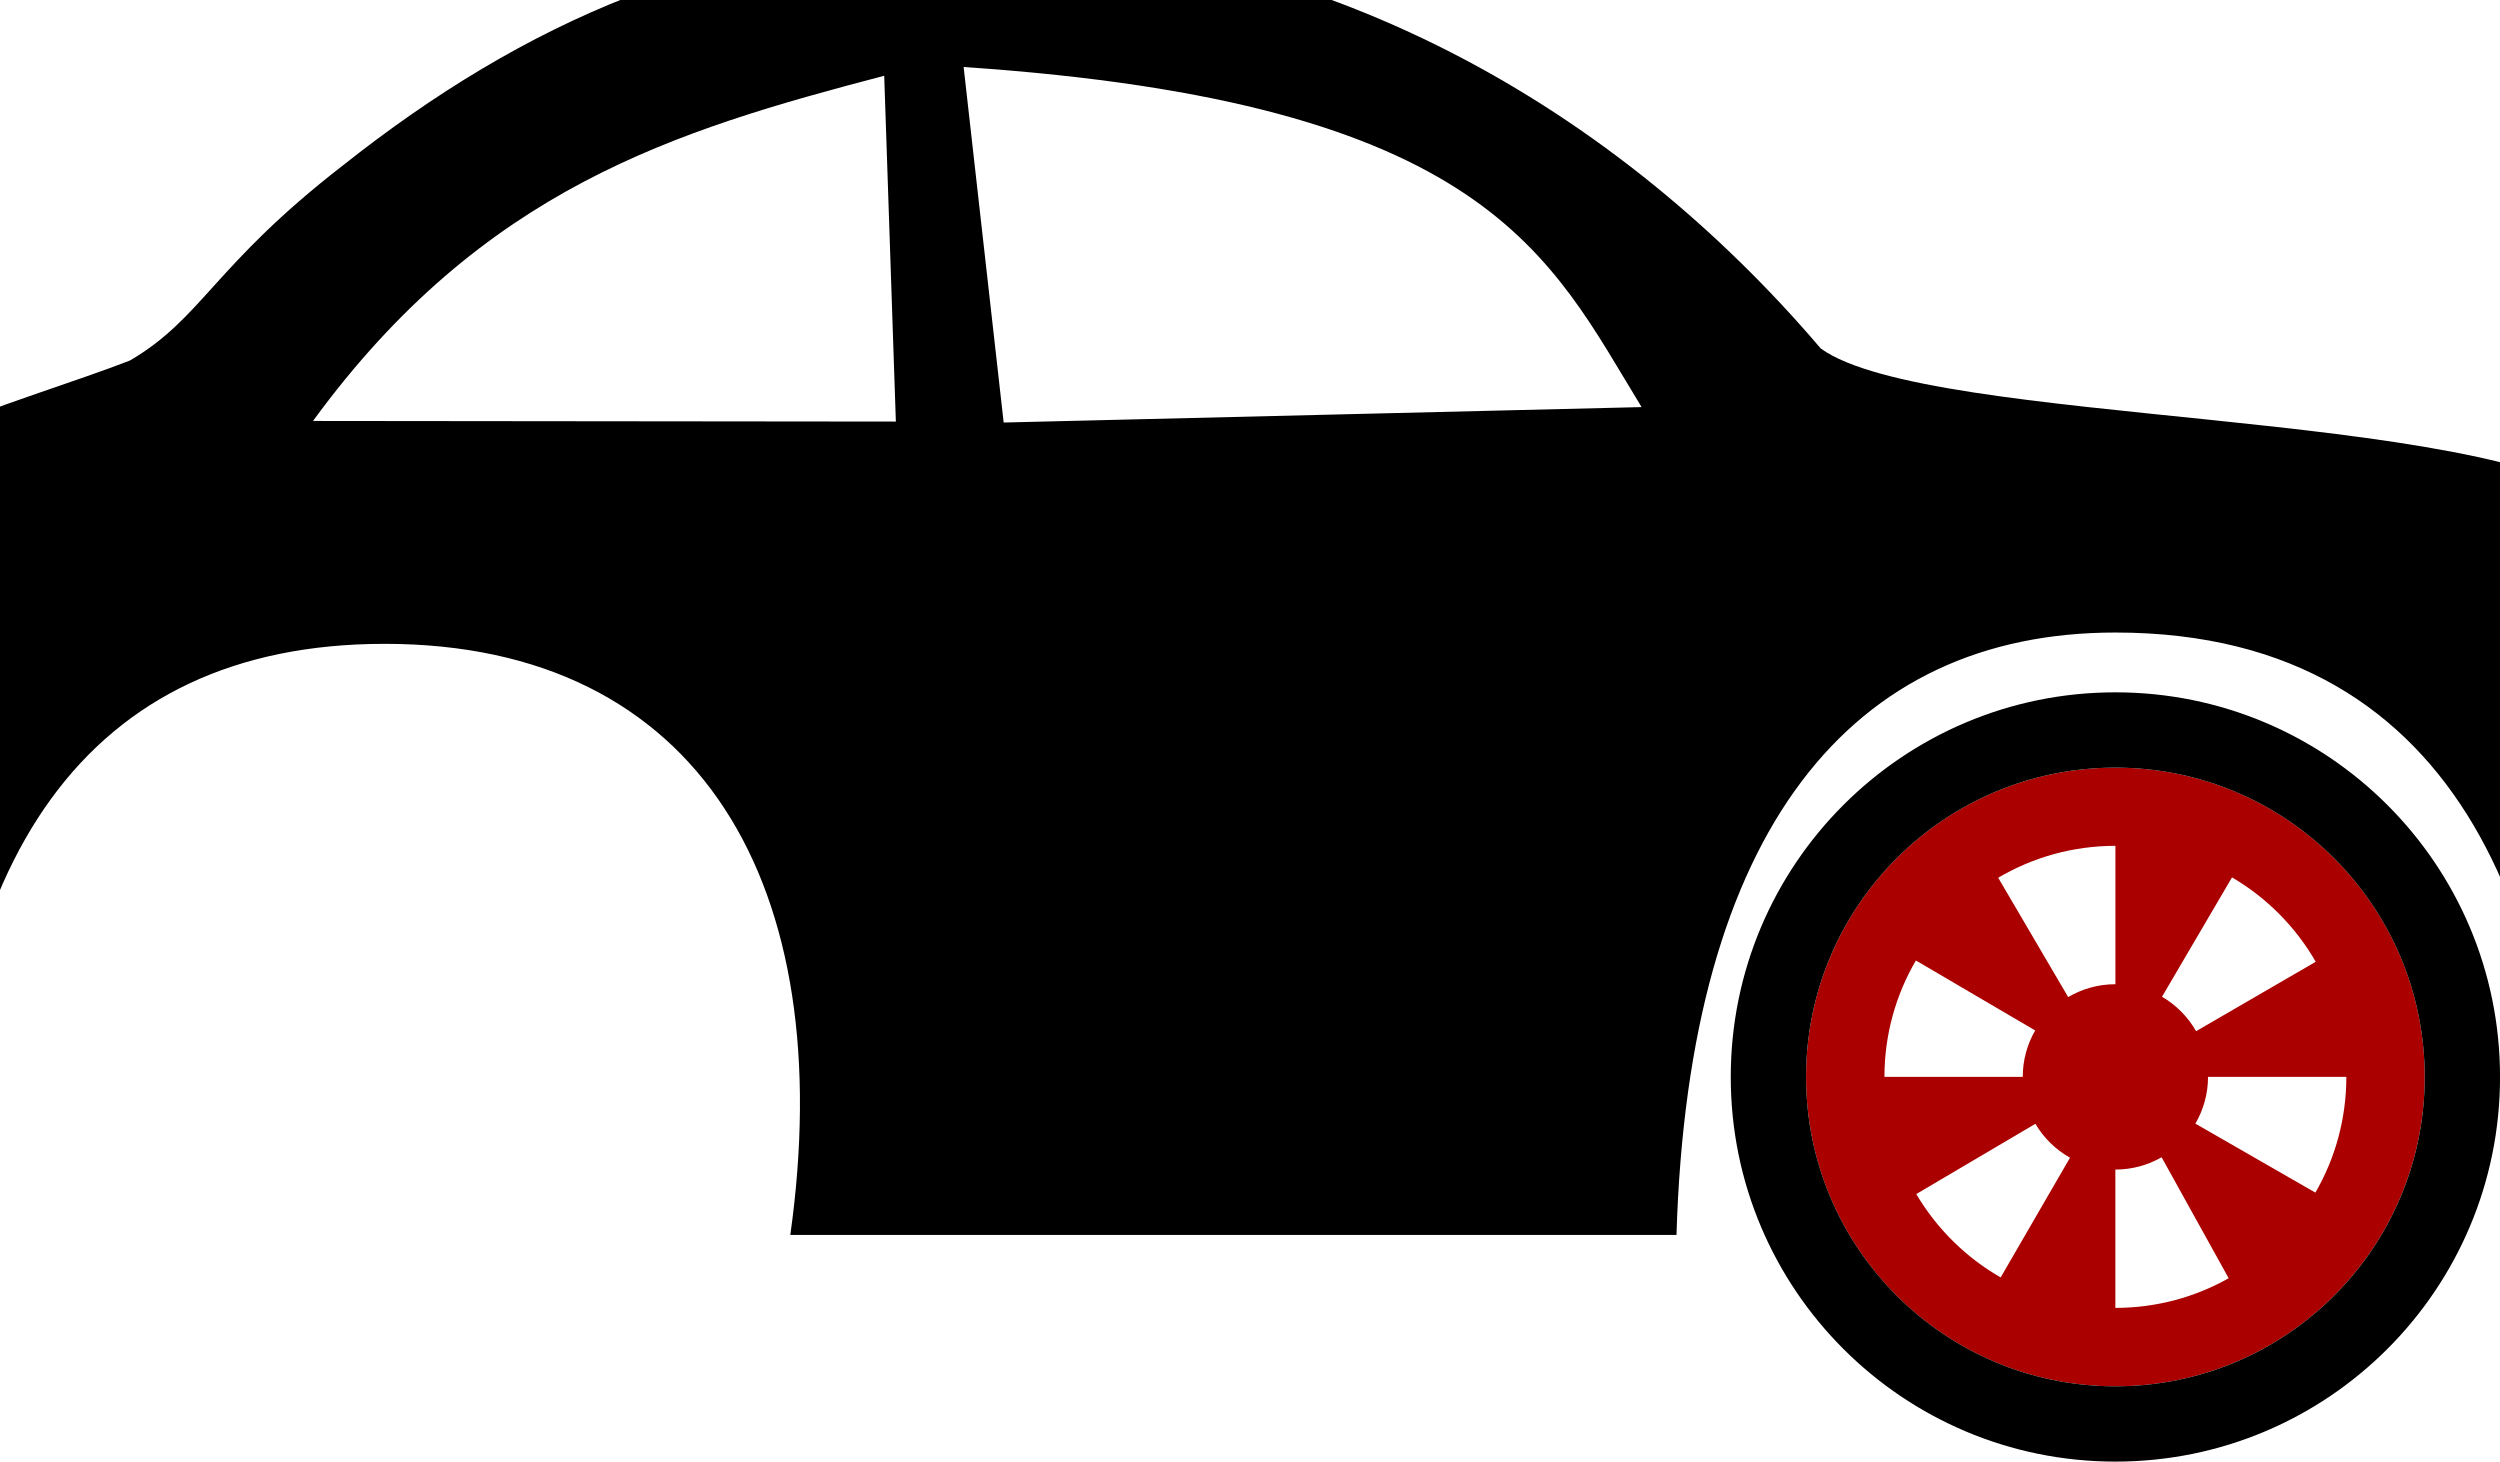
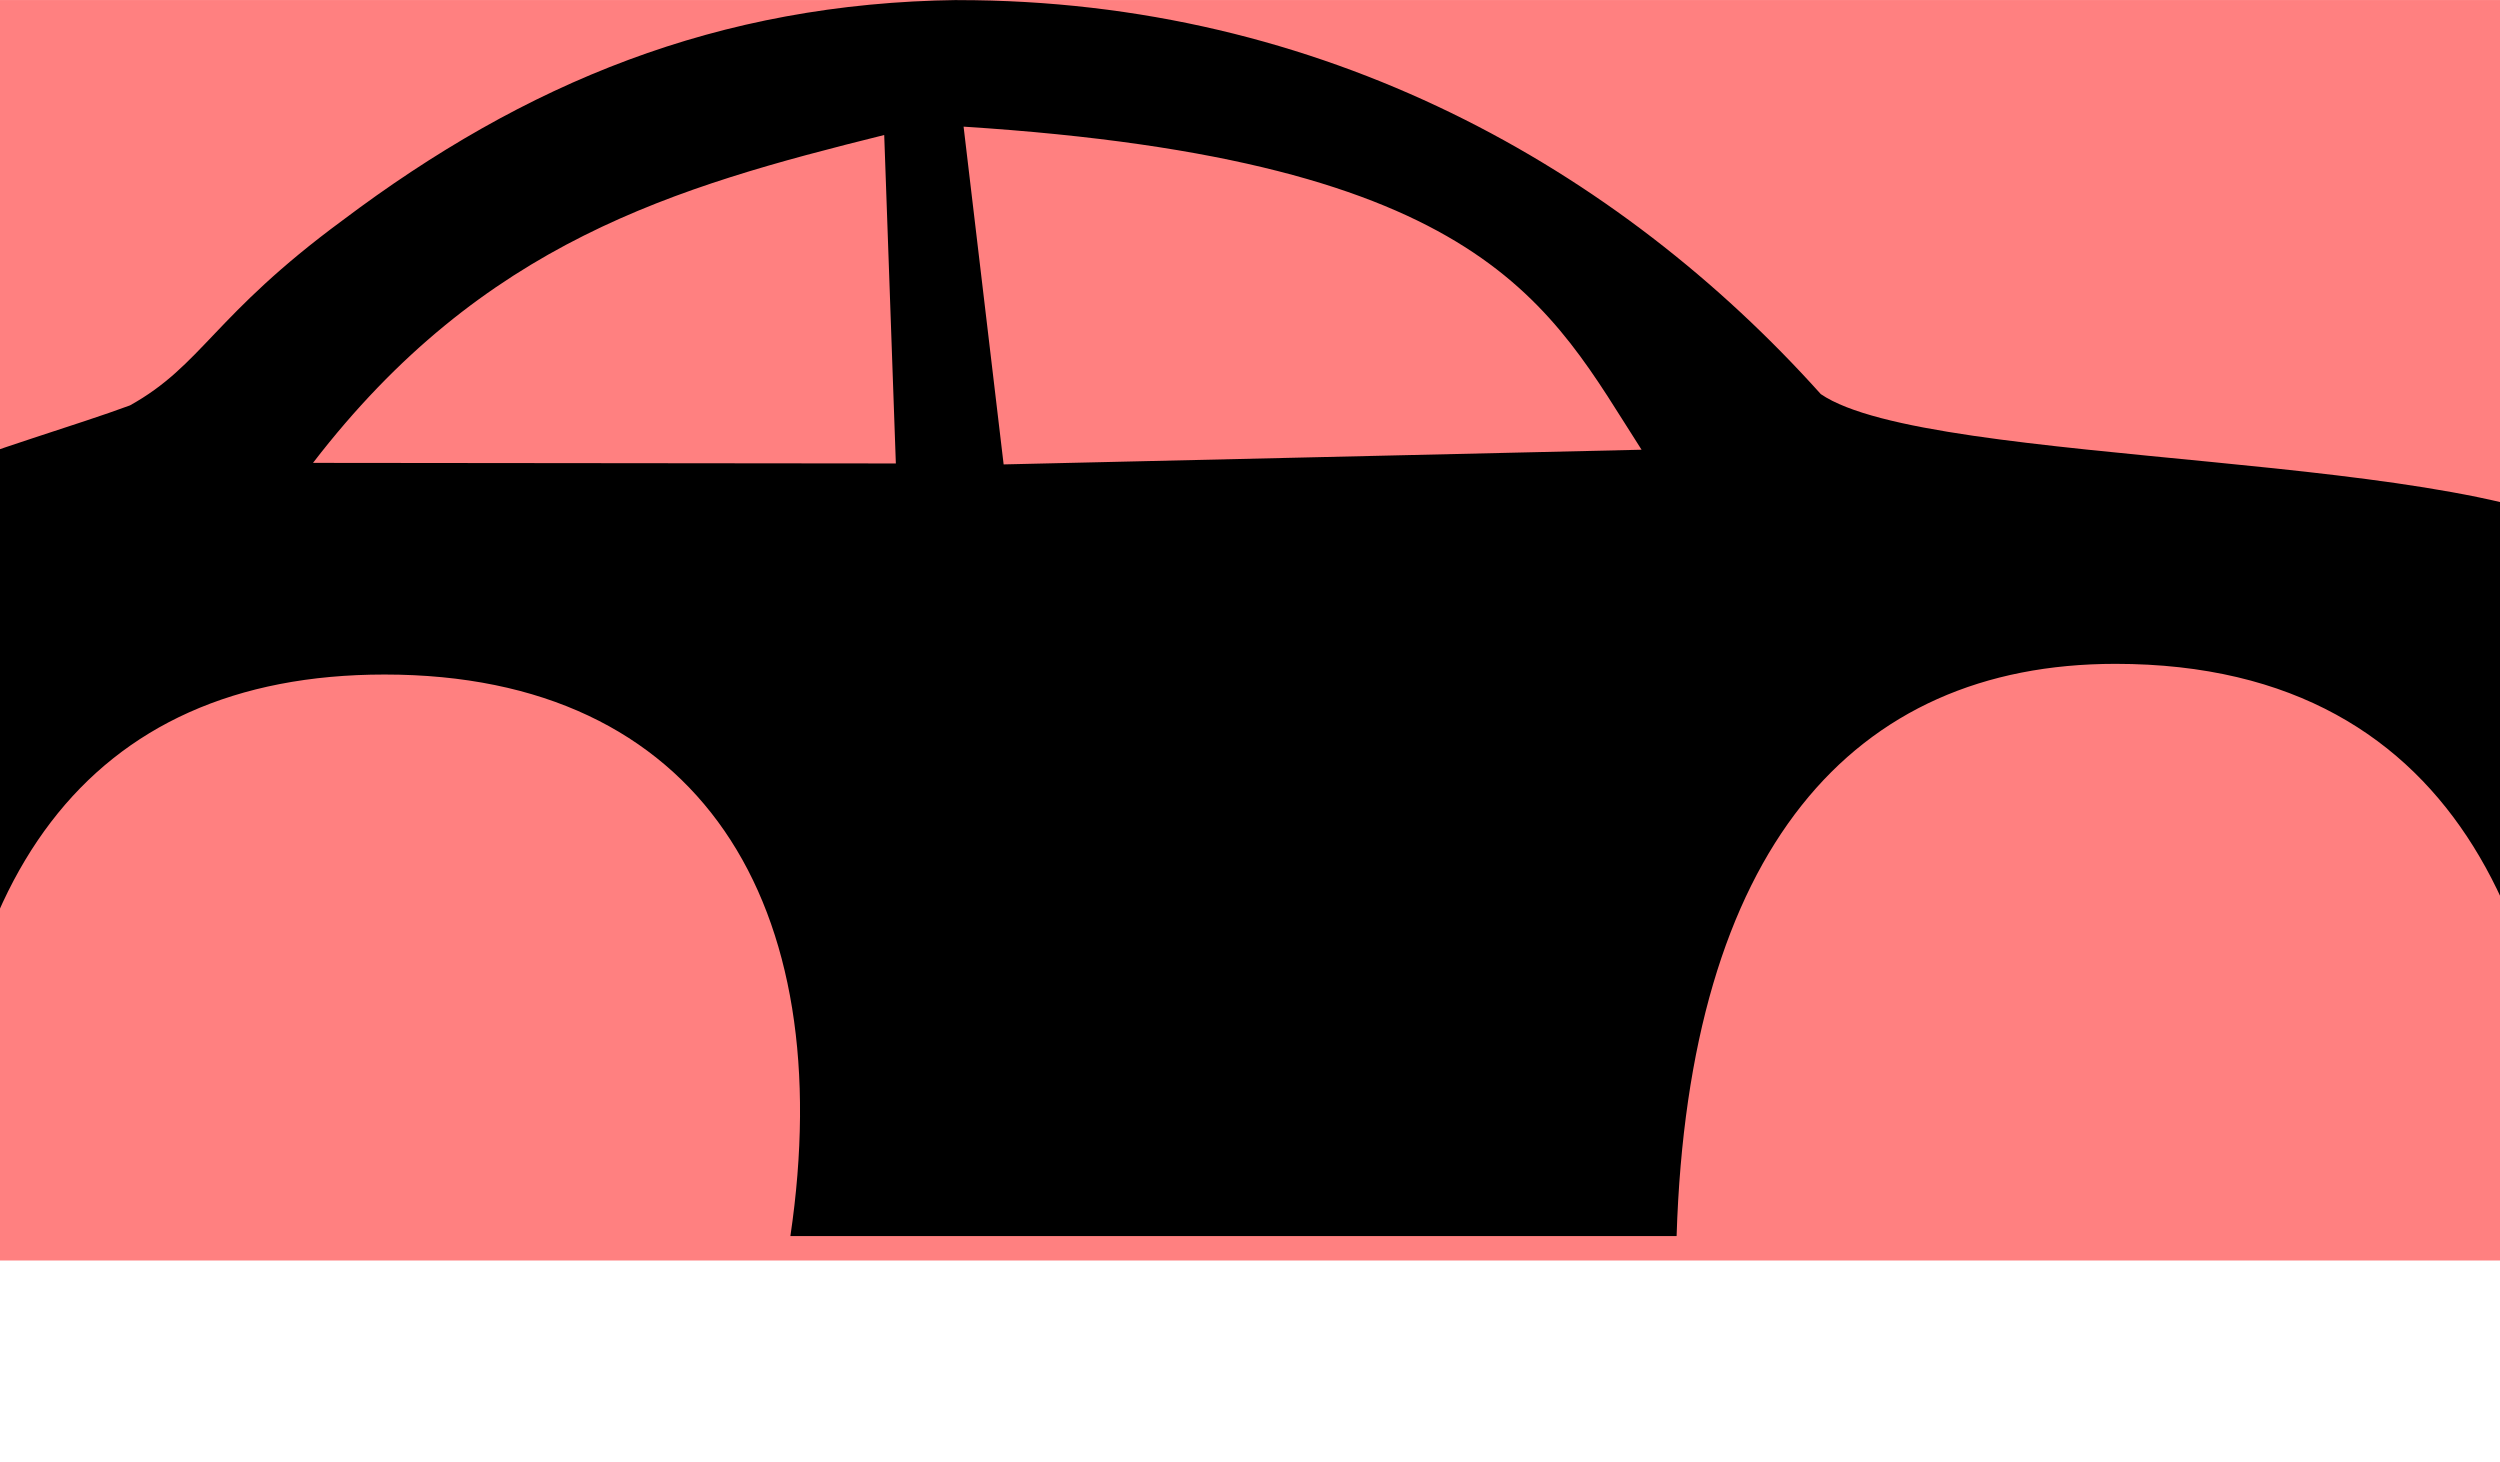
<svg xmlns="http://www.w3.org/2000/svg" width="130" height="76" viewBox="0 0 34.396 20.108" version="1.1" id="svg8">
  <defs id="defs2" />
  <g id="layer1" transform="translate(129.6074,-10.46373)" style="display:inline">
-     <path id="path927" style="fill:#000000;fill-opacity:1;stroke:none;stroke-width:1px;stroke-linecap:butt;stroke-linejoin:miter;stroke-opacity:1" d="M 49.786,-3.446 C 37.329,-3.283 27.286,1.102 17.805,8.621 11.095,13.823 10.519,16.544 6.76,18.744 1.18,20.925 -10.378,23.867 -11.748,28.596 -14.389,37.707 -13.473,45.831 -13.473,56 c 0,3.066 3.808,8.217 10.377,8.217 C -3.002,44.753 4.432,33.479 20,33.479 c 16.433,0 23.651,12.574 21.096,30.738 H 87.178 C 87.802,43.105 96.286,32.891 110,32.891 c 18.542,0 23.33,16.251 23.33,31.326 0.187,2.721 8.602,0.61 11.938,-6.555 3.794,-8.15 -3.214,-25.994 -9.508,-31.238 C 129.466,21.179 100.343,22.204 94.682,18.123 84.195,5.814 68.821,-3.459 49.786,-3.446 Z m 0.323,6.93 C 77.4,5.318 80.564,13.317 85.363,21.168 L 52.191,21.971 Z M 46.585,21.921 16.276,21.889 C 25.114,9.794 35.088,6.795 45.979,3.939 Z" transform="matrix(0.2645833,0,0,0.2645833,-129.6074,10.46373)" />
+     <rect style="fill:#ff8080;fill-opacity:1;fill-rule:evenodd;stroke:none;stroke-width:1.078;stroke-miterlimit:4;stroke-dasharray:none;stroke-opacity:1" id="rect1750" width="42.38" height="17.342" x="-133.253" y="10.464" />
+     <path id="path927" style="fill:#000000;fill-opacity:1;stroke:none;stroke-width:0.258px;stroke-linecap:butt;stroke-linejoin:miter;stroke-opacity:1" d="m -116.435,10.464 c -3.296,0.041 -5.953,1.143 -8.462,3.033 -1.775,1.307 -1.928,1.991 -2.922,2.544 -1.476,0.548 -4.534,1.288 -4.897,2.476 -0.699,2.29 -0.456,4.332 -0.456,6.888 0,0.771 1.007,2.065 2.746,2.065 0.025,-4.892 1.992,-7.726 6.111,-7.726 4.348,0 6.258,3.16 5.582,7.726 h 12.193 c 0.165,-5.306 2.41,-7.873 6.038,-7.873 4.906,0 6.173,4.084 6.173,7.873 0.049,0.684 2.276,0.153 3.158,-1.647 1.004,-2.048 -0.85,-6.533 -2.516,-7.851 -1.665,-1.318 -9.371,-1.061 -10.869,-2.086 -2.775,-3.094 -6.842,-5.424 -11.879,-5.421 z m 0.085,1.742 c 7.221,0.461 8.058,2.471 9.328,4.445 l -8.777,0.202 z m -0.932,4.634 -8.019,-0.008 c 2.338,-3.04 4.977,-3.794 7.859,-4.511 z" />
  </g>
-   <g id="layer2" transform="translate(142.8789,82.26215)" style="display:inline">
+   <g id="layer2" transform="translate(142.8789,82.26215)" style="display:none">
    <path id="path1030" style="fill:#000000;fill-opacity:1;fill-rule:evenodd;stroke:none;stroke-width:1.195;stroke-miterlimit:4;stroke-dasharray:none;stroke-opacity:1" d="m -113.51,-61.327 c -2.923,0 -5.292,2.369 -5.292,5.292 0,2.923 2.369,5.292 5.292,5.292 2.923,10e-7 5.292,-2.369 5.292,-5.292 0,-2.923 -2.369,-5.292 -5.292,-5.292 z m 0.572,4.301 -0.572,-2.765 c 1.429,-0.05 2.872,0.92 3.267,1.864 z m 3.044,-0.162 c 0.05,0.244 0.367,0.926 0.242,1.152 5e-4,0.946 -0.55,1.828 -1.039,2.44 l -1.782,-2.219 z m -4.451,0.225 -2.77,-0.288 c 0.227,-1.123 1.481,-2.283 2.743,-2.405 z m 3.058,4.05 c -0.552,0.32 -1.641,0.837 -2.223,0.619 -0.411,1.3e-5 -1.039,-0.199 -1.409,-0.321 l 1.531,-2.252 z m -4.397,-0.111 c -0.944,-0.55 -1.832,-2.148 -1.617,-3.409 l 2.561,0.945 z" />
    <g id="g1019" transform="translate(23.8125)">
      <path id="path1015" style="fill:#aa0000;fill-rule:evenodd;stroke-width:0.226" d="m -137.587,-71.701 c -2.35,5.2e-5 -4.256,1.905 -4.256,4.256 5e-5,2.35 1.905,4.256 4.256,4.256 2.35,-5.2e-5 4.255,-1.905 4.256,-4.256 -5e-5,-2.35 -1.905,-4.256 -4.256,-4.256 z m 5.3e-4,1.077 v 1.903 c -0.237,-6.7e-5 -0.459,0.064 -0.65,0.177 l -0.963,-1.642 c 0.473,-0.279 1.024,-0.439 1.613,-0.439 z m 1.604,0.433 c 0.478,0.28 0.875,0.681 1.152,1.161 l -1.646,0.955 c -0.112,-0.196 -0.274,-0.36 -0.469,-0.474 z m -4.35,1.143 1.642,0.963 c -0.109,0.188 -0.171,0.406 -0.171,0.639 h -1.903 c 5e-5,-0.584 0.158,-1.132 0.433,-1.602 z m 4.02,1.602 h 1.903 c -3e-5,0.58 -0.155,1.124 -0.426,1.592 l -1.651,-0.949 c 0.11,-0.189 0.174,-0.408 0.174,-0.643 z m -2.375,0.645 c 0.114,0.195 0.279,0.356 0.476,0.467 l -0.954,1.647 c -0.479,-0.275 -0.88,-0.671 -1.161,-1.147 z m 1.736,0.46 0.923,1.665 c -0.461,0.26 -0.992,0.408 -1.559,0.408 v -1.903 c 0.232,6.4e-5 0.449,-0.062 0.636,-0.169 z" />
      <path id="path1017" style="fill:#000000;fill-opacity:1;fill-rule:evenodd;stroke-width:0.195" d="m -137.587,-72.737 c -2.923,0 -5.292,2.369 -5.292,5.292 0,2.923 2.369,5.292 5.292,5.292 2.923,0 5.292,-2.369 5.292,-5.292 0,-2.923 -2.369,-5.292 -5.292,-5.292 z m 0,1.036 c 2.35,5.1e-5 4.255,1.905 4.256,4.256 -5e-5,2.35 -1.905,4.256 -4.256,4.256 -2.35,-5.2e-5 -4.255,-1.905 -4.256,-4.256 6e-5,-2.35 1.905,-4.256 4.256,-4.256 z" />
    </g>
-     <path style="fill:#000000;stroke-width:0.021" d="m -152.476,-53.026 c -0.221,-0.028 -0.392,-0.059 -0.54,-0.097 -0.074,-0.019 -0.08,-0.024 -0.047,-0.048 0.069,-0.051 -0.007,-0.076 -0.208,-0.07 -0.172,0.005 -0.202,-5.6e-4 -0.396,-0.075 -0.116,-0.044 -0.327,-0.136 -0.471,-0.205 -0.232,-0.11 -0.257,-0.127 -0.223,-0.151 0.059,-0.043 -0.002,-0.085 -0.168,-0.116 -0.121,-0.022 -0.173,-0.047 -0.333,-0.16 -0.189,-0.132 -0.565,-0.437 -0.619,-0.502 -0.024,-0.029 -0.023,-0.034 0.006,-0.034 0.035,0 0.045,-0.037 0.018,-0.074 -0.008,-0.012 -0.075,-0.049 -0.148,-0.083 -0.114,-0.053 -0.158,-0.092 -0.305,-0.27 -0.18,-0.217 -0.455,-0.609 -0.455,-0.647 0,-0.012 0.014,-0.017 0.032,-0.011 0.022,0.009 0.031,-0.001 0.03,-0.035 -8.1e-4,-0.03 -0.045,-0.083 -0.125,-0.151 -0.111,-0.093 -0.135,-0.128 -0.227,-0.336 -0.187,-0.42 -0.32,-0.815 -0.253,-0.751 0.094,0.09 0.077,-0.035 -0.025,-0.19 -0.073,-0.11 -0.092,-0.163 -0.124,-0.34 -0.041,-0.23 -0.083,-0.615 -0.083,-0.762 0,-0.081 0.004,-0.09 0.032,-0.067 0.07,0.058 0.075,-0.028 0.012,-0.215 -0.045,-0.133 -0.046,-0.154 -0.024,-0.378 0.025,-0.258 0.047,-0.401 0.1,-0.654 0.03,-0.146 0.038,-0.161 0.062,-0.128 0.015,0.021 0.035,0.031 0.044,0.022 0.009,-0.009 0.021,-0.117 0.028,-0.24 0.013,-0.25 0.061,-0.393 0.284,-0.859 0.105,-0.218 0.155,-0.285 0.155,-0.204 0,0.025 0.009,0.027 0.038,0.012 0.027,-0.015 0.046,-0.066 0.065,-0.174 0.023,-0.13 0.045,-0.179 0.144,-0.321 0.193,-0.278 0.514,-0.662 0.553,-0.662 0.01,0 0.018,0.013 0.018,0.03 0,0.018 0.015,0.026 0.039,0.019 0.022,-0.006 0.069,-0.072 0.11,-0.157 0.061,-0.126 0.098,-0.169 0.261,-0.304 0.104,-0.087 0.293,-0.228 0.42,-0.314 0.204,-0.139 0.232,-0.152 0.238,-0.114 0.011,0.07 0.056,0.05 0.177,-0.081 0.145,-0.156 0.39,-0.281 0.875,-0.446 0.199,-0.068 0.236,-0.073 0.22,-0.031 -0.026,0.068 0.062,0.051 0.197,-0.038 0.129,-0.085 0.163,-0.096 0.403,-0.137 0.144,-0.024 0.381,-0.05 0.525,-0.057 0.241,-0.012 0.26,-0.011 0.234,0.021 -0.05,0.06 0.06,0.067 0.219,0.014 0.123,-0.041 0.165,-0.045 0.342,-0.032 0.207,0.015 0.617,0.079 0.768,0.119 0.077,0.021 0.081,0.025 0.046,0.05 -0.036,0.027 -0.036,0.029 0.005,0.051 0.024,0.013 0.121,0.021 0.217,0.018 0.158,-0.005 0.194,0.002 0.384,0.075 0.116,0.044 0.327,0.136 0.471,0.205 0.232,0.11 0.257,0.127 0.223,0.151 -0.059,0.043 0.002,0.085 0.167,0.116 0.117,0.022 0.175,0.049 0.324,0.151 0.183,0.125 0.543,0.417 0.618,0.501 0.037,0.041 0.037,0.045 0.004,0.045 -0.081,0 -0.017,0.077 0.127,0.152 0.128,0.067 0.174,0.108 0.319,0.286 0.181,0.222 0.445,0.599 0.445,0.636 0,0.012 -0.014,0.017 -0.032,0.011 -0.021,-0.008 -0.032,8.13e-4 -0.032,0.028 0,0.022 0.057,0.092 0.128,0.155 0.112,0.101 0.14,0.144 0.234,0.354 0.105,0.236 0.229,0.561 0.256,0.676 0.013,0.053 0.01,0.058 -0.029,0.046 -0.071,-0.022 -0.053,0.061 0.043,0.202 0.073,0.108 0.092,0.158 0.124,0.34 0.042,0.234 0.084,0.618 0.084,0.768 0,0.074 -0.006,0.089 -0.025,0.07 -0.075,-0.075 -0.086,0.011 -0.025,0.189 0.058,0.169 0.057,0.247 -0.005,0.689 -0.056,0.399 -0.105,0.565 -0.141,0.478 -0.026,-0.065 -0.055,0.05 -0.056,0.222 -2.8e-4,0.167 -0.009,0.208 -0.087,0.41 -0.048,0.123 -0.138,0.331 -0.201,0.46 -0.106,0.22 -0.153,0.282 -0.153,0.204 0,-0.025 -0.009,-0.027 -0.038,-0.012 -0.027,0.014 -0.046,0.066 -0.065,0.171 -0.035,0.197 -0.174,0.408 -0.554,0.844 -0.124,0.142 -0.161,0.168 -0.161,0.112 0,-0.018 -0.015,-0.026 -0.039,-0.019 -0.022,0.006 -0.068,0.071 -0.109,0.155 -0.061,0.126 -0.097,0.167 -0.268,0.308 -0.109,0.09 -0.299,0.232 -0.421,0.317 -0.198,0.136 -0.224,0.149 -0.23,0.11 -0.004,-0.024 -0.02,-0.043 -0.036,-0.043 -0.028,0 -0.202,0.171 -0.217,0.212 -0.015,0.043 -0.464,0.244 -0.8,0.358 -0.202,0.069 -0.236,0.073 -0.219,0.029 0.026,-0.067 -0.056,-0.052 -0.195,0.037 -0.097,0.062 -0.186,0.101 -0.274,0.118 -0.212,0.042 -0.613,0.087 -0.769,0.087 -0.125,0 -0.142,-0.004 -0.12,-0.031 0.046,-0.055 -0.068,-0.062 -0.213,-0.013 -0.148,0.05 -0.263,0.052 -0.58,0.012 z m 1.235,-1.302 c 1.507,-0.21 2.779,-1.271 3.261,-2.719 0.6,-1.805 -0.148,-3.784 -1.797,-4.754 -1.24,-0.73 -2.843,-0.725 -4.083,0.012 -0.705,0.419 -1.239,1.005 -1.595,1.749 -0.728,1.524 -0.409,3.369 0.789,4.568 0.612,0.612 1.421,1.019 2.27,1.142 0.277,0.04 0.868,0.041 1.155,8.13e-4 z m -1.051,-0.157 c -1.381,-0.191 -2.536,-1.066 -3.072,-2.33 -0.493,-1.163 -0.385,-2.49 0.289,-3.561 0.532,-0.845 1.381,-1.453 2.373,-1.699 0.516,-0.128 1.269,-0.128 1.785,0 1.314,0.326 2.35,1.275 2.771,2.538 0.418,1.253 0.166,2.625 -0.672,3.657 -0.563,0.693 -1.367,1.173 -2.268,1.354 -0.18,0.036 -0.321,0.048 -0.65,0.053 -0.231,0.004 -0.481,-0.002 -0.557,-0.012 z m 1.145,-0.315 c 0.127,-0.025 0.321,-0.074 0.431,-0.109 0.195,-0.062 0.651,-0.264 0.651,-0.288 -2.6e-4,-0.03 -1.249,-1.658 -1.319,-1.718 -0.147,-0.128 -0.377,-0.167 -0.583,-0.097 -0.071,0.024 -0.14,0.072 -0.219,0.152 -0.064,0.064 -0.367,0.482 -0.675,0.929 l -0.559,0.812 0.16,0.073 c 0.296,0.135 0.688,0.243 1.046,0.288 0.245,0.031 0.808,0.009 1.067,-0.042 z m -2.478,-1.774 c 0.644,-0.924 0.68,-0.989 0.653,-1.185 -0.031,-0.23 -0.188,-0.425 -0.41,-0.508 -0.065,-0.024 -0.533,-0.169 -1.041,-0.321 l -0.924,-0.277 -0.014,0.074 c -0.032,0.176 -0.041,0.531 -0.019,0.765 0.079,0.848 0.417,1.594 0.986,2.181 0.076,0.078 0.145,0.139 0.153,0.137 0.009,-0.003 0.286,-0.393 0.616,-0.866 z m 4.789,0.252 c 0.352,-0.528 0.538,-1.066 0.599,-1.729 0.022,-0.245 0.006,-0.657 -0.034,-0.857 l -0.013,-0.066 -0.998,0.333 c -0.549,0.183 -1.023,0.349 -1.053,0.368 -0.293,0.185 -0.372,0.544 -0.186,0.843 0.037,0.06 0.328,0.461 0.646,0.889 l 0.577,0.779 0.154,-0.165 c 0.085,-0.091 0.224,-0.269 0.309,-0.396 z m -3.442,-1.026 c 0.121,-0.104 0.041,-0.307 -0.121,-0.307 -0.089,0 -0.166,0.082 -0.166,0.179 0,0.156 0.167,0.231 0.287,0.129 z m 1.182,-0.002 c 0.097,-0.05 0.117,-0.176 0.042,-0.271 -0.034,-0.043 -0.062,-0.055 -0.126,-0.055 -0.193,0 -0.253,0.243 -0.082,0.33 0.067,0.034 0.094,0.033 0.166,-0.004 z m -0.464,-0.5 c 0.252,-0.125 0.352,-0.453 0.217,-0.71 -0.199,-0.381 -0.734,-0.381 -0.933,0 -0.195,0.373 0.1,0.809 0.519,0.767 0.058,-0.006 0.146,-0.031 0.196,-0.056 z m -0.427,-0.092 c -0.217,-0.114 -0.299,-0.348 -0.194,-0.553 0.026,-0.051 0.084,-0.121 0.128,-0.157 0.074,-0.059 0.093,-0.064 0.245,-0.064 0.151,0 0.17,0.005 0.245,0.064 0.253,0.201 0.222,0.56 -0.06,0.704 -0.096,0.049 -0.275,0.052 -0.363,0.005 z m -0.689,-0.515 c 0.096,-0.09 0.049,-0.273 -0.077,-0.301 -0.179,-0.039 -0.298,0.175 -0.168,0.305 0.057,0.057 0.182,0.055 0.245,-0.004 z m 1.971,-0.048 c 0.137,-0.137 -0.018,-0.36 -0.198,-0.285 -0.112,0.046 -0.142,0.199 -0.056,0.285 0.07,0.07 0.184,0.07 0.254,0 z m -1.008,-0.714 c 0.105,-0.105 0.048,-0.274 -0.1,-0.298 -0.067,-0.011 -0.086,-0.004 -0.142,0.052 -0.071,0.071 -0.079,0.124 -0.033,0.213 0.036,0.069 0.058,0.081 0.154,0.083 0.047,0.001 0.086,-0.015 0.121,-0.05 z m -0.946,-0.056 c 0.126,-0.063 0.228,-0.182 0.285,-0.332 0.044,-0.116 0.044,-0.13 0.03,-1.178 -0.008,-0.583 -0.019,-1.065 -0.024,-1.07 -0.005,-0.005 -0.134,0.022 -0.287,0.059 -0.687,0.17 -1.253,0.497 -1.744,1.01 -0.293,0.306 -0.687,0.896 -0.631,0.945 0.014,0.012 1.522,0.486 1.918,0.602 0.133,0.039 0.331,0.023 0.452,-0.037 z m 3.055,-0.294 c 0.526,-0.172 0.968,-0.318 0.982,-0.323 0.072,-0.025 -0.304,-0.589 -0.592,-0.888 -0.549,-0.571 -1.187,-0.915 -1.972,-1.065 l -0.143,-0.027 0.007,1.095 c 0.007,1.248 1.6e-4,1.198 0.192,1.374 0.138,0.127 0.293,0.178 0.476,0.158 0.052,-0.006 0.525,-0.152 1.05,-0.324 z" id="path1073" />
+     <path style="fill:#000000;stroke-width:0.021" d="m -153.038,-53.456 c -0.221,-0.028 -0.392,-0.059 -0.54,-0.097 -0.074,-0.019 -0.08,-0.024 -0.047,-0.048 0.069,-0.051 -0.007,-0.076 -0.208,-0.07 -0.172,0.005 -0.202,-5.6e-4 -0.396,-0.075 -0.116,-0.044 -0.327,-0.136 -0.471,-0.205 -0.232,-0.11 -0.257,-0.127 -0.223,-0.151 0.059,-0.043 -0.002,-0.085 -0.168,-0.116 -0.121,-0.022 -0.173,-0.047 -0.333,-0.16 -0.189,-0.132 -0.565,-0.437 -0.619,-0.502 -0.024,-0.029 -0.023,-0.034 0.006,-0.034 0.035,0 0.045,-0.037 0.018,-0.074 -0.008,-0.012 -0.075,-0.049 -0.148,-0.083 -0.114,-0.053 -0.158,-0.092 -0.305,-0.27 -0.18,-0.217 -0.455,-0.609 -0.455,-0.647 0,-0.012 0.014,-0.017 0.032,-0.011 0.022,0.009 0.031,-0.001 0.03,-0.035 -8.1e-4,-0.03 -0.045,-0.083 -0.125,-0.151 -0.111,-0.093 -0.135,-0.128 -0.227,-0.336 -0.187,-0.42 -0.32,-0.815 -0.253,-0.751 0.094,0.09 0.077,-0.035 -0.025,-0.19 -0.073,-0.11 -0.092,-0.163 -0.124,-0.34 -0.041,-0.23 -0.083,-0.615 -0.083,-0.762 0,-0.081 0.004,-0.09 0.032,-0.067 0.07,0.058 0.075,-0.028 0.012,-0.215 -0.045,-0.133 -0.046,-0.154 -0.024,-0.378 0.025,-0.258 0.047,-0.401 0.1,-0.654 0.03,-0.146 0.038,-0.161 0.062,-0.128 0.015,0.021 0.035,0.031 0.044,0.022 0.009,-0.009 0.021,-0.117 0.028,-0.24 0.013,-0.25 0.061,-0.393 0.284,-0.859 0.105,-0.218 0.155,-0.285 0.155,-0.204 0,0.025 0.009,0.027 0.038,0.012 0.027,-0.015 0.046,-0.066 0.065,-0.174 0.023,-0.13 0.045,-0.179 0.144,-0.321 0.193,-0.278 0.514,-0.662 0.553,-0.662 0.01,0 0.018,0.013 0.018,0.03 0,0.018 0.015,0.026 0.039,0.019 0.022,-0.006 0.069,-0.072 0.11,-0.157 0.061,-0.126 0.098,-0.169 0.261,-0.304 0.104,-0.087 0.293,-0.228 0.42,-0.314 0.204,-0.139 0.232,-0.152 0.238,-0.114 0.011,0.07 0.056,0.05 0.177,-0.081 0.145,-0.156 0.39,-0.281 0.875,-0.446 0.199,-0.068 0.236,-0.073 0.22,-0.031 -0.026,0.068 0.062,0.051 0.197,-0.038 0.129,-0.085 0.163,-0.096 0.403,-0.137 0.144,-0.024 0.381,-0.05 0.525,-0.057 0.241,-0.012 0.26,-0.011 0.234,0.021 -0.05,0.06 0.06,0.067 0.219,0.014 0.123,-0.041 0.165,-0.045 0.342,-0.032 0.207,0.015 0.617,0.079 0.768,0.119 0.077,0.021 0.081,0.025 0.046,0.05 -0.036,0.027 -0.036,0.029 0.005,0.051 0.024,0.013 0.121,0.021 0.217,0.018 0.158,-0.005 0.194,0.002 0.384,0.075 0.116,0.044 0.327,0.136 0.471,0.205 0.232,0.11 0.257,0.127 0.223,0.151 -0.059,0.043 0.002,0.085 0.167,0.116 0.117,0.022 0.175,0.049 0.324,0.151 0.183,0.125 0.543,0.417 0.618,0.501 0.037,0.041 0.037,0.045 0.004,0.045 -0.081,0 -0.017,0.077 0.127,0.152 0.128,0.067 0.174,0.108 0.319,0.286 0.181,0.222 0.445,0.599 0.445,0.636 0,0.012 -0.014,0.017 -0.032,0.011 -0.021,-0.008 -0.032,8.13e-4 -0.032,0.028 0,0.022 0.057,0.092 0.128,0.155 0.112,0.101 0.14,0.144 0.234,0.354 0.105,0.236 0.229,0.561 0.256,0.676 0.013,0.053 0.01,0.058 -0.029,0.046 -0.071,-0.022 -0.053,0.061 0.043,0.202 0.073,0.108 0.092,0.158 0.124,0.34 0.042,0.234 0.084,0.618 0.084,0.768 0,0.074 -0.006,0.089 -0.025,0.07 -0.075,-0.075 -0.086,0.011 -0.025,0.189 0.058,0.169 0.057,0.247 -0.005,0.689 -0.056,0.399 -0.105,0.565 -0.141,0.478 -0.026,-0.065 -0.055,0.05 -0.056,0.222 -2.8e-4,0.167 -0.009,0.208 -0.087,0.41 -0.048,0.123 -0.138,0.331 -0.201,0.46 -0.106,0.22 -0.153,0.282 -0.153,0.204 0,-0.025 -0.009,-0.027 -0.038,-0.012 -0.027,0.014 -0.046,0.066 -0.065,0.171 -0.035,0.197 -0.174,0.408 -0.554,0.844 -0.124,0.142 -0.161,0.168 -0.161,0.112 0,-0.018 -0.015,-0.026 -0.039,-0.019 -0.022,0.006 -0.068,0.071 -0.109,0.155 -0.061,0.126 -0.097,0.167 -0.268,0.308 -0.109,0.09 -0.299,0.232 -0.421,0.317 -0.198,0.136 -0.224,0.149 -0.23,0.11 -0.004,-0.024 -0.02,-0.043 -0.036,-0.043 -0.028,0 -0.202,0.171 -0.217,0.212 -0.015,0.043 -0.464,0.244 -0.8,0.358 -0.202,0.069 -0.236,0.073 -0.219,0.029 0.026,-0.067 -0.056,-0.052 -0.195,0.037 -0.097,0.062 -0.186,0.101 -0.274,0.118 -0.212,0.042 -0.613,0.087 -0.769,0.087 -0.125,0 -0.142,-0.004 -0.12,-0.031 0.046,-0.055 -0.068,-0.062 -0.213,-0.013 -0.148,0.05 -0.263,0.052 -0.58,0.012 z m 1.235,-1.302 c 1.507,-0.21 2.779,-1.271 3.261,-2.719 0.6,-1.805 -0.148,-3.784 -1.797,-4.754 -1.24,-0.73 -2.843,-0.725 -4.083,0.012 -0.705,0.419 -1.239,1.005 -1.595,1.749 -0.728,1.524 -0.409,3.369 0.789,4.568 0.612,0.612 1.421,1.019 2.27,1.142 0.277,0.04 0.868,0.041 1.155,8.13e-4 z m -1.051,-0.157 c -1.381,-0.191 -2.536,-1.066 -3.072,-2.33 -0.493,-1.163 -0.385,-2.49 0.289,-3.561 0.532,-0.845 1.381,-1.453 2.373,-1.699 0.516,-0.128 1.269,-0.128 1.785,0 1.314,0.326 2.35,1.275 2.771,2.538 0.418,1.253 0.166,2.625 -0.672,3.657 -0.563,0.693 -1.367,1.173 -2.268,1.354 -0.18,0.036 -0.321,0.048 -0.65,0.053 -0.231,0.004 -0.481,-0.002 -0.557,-0.012 z m 1.145,-0.315 c 0.127,-0.025 0.321,-0.074 0.431,-0.109 0.195,-0.062 0.651,-0.264 0.651,-0.288 -2.6e-4,-0.03 -1.249,-1.658 -1.319,-1.718 -0.147,-0.128 -0.377,-0.167 -0.583,-0.097 -0.071,0.024 -0.14,0.072 -0.219,0.152 -0.064,0.064 -0.367,0.482 -0.675,0.929 l -0.559,0.812 0.16,0.073 c 0.296,0.135 0.688,0.243 1.046,0.288 0.245,0.031 0.808,0.009 1.067,-0.042 z m -2.478,-1.774 c 0.644,-0.924 0.68,-0.989 0.653,-1.185 -0.031,-0.23 -0.188,-0.425 -0.41,-0.508 -0.065,-0.024 -0.533,-0.169 -1.041,-0.321 l -0.924,-0.277 -0.014,0.074 c -0.032,0.176 -0.041,0.531 -0.019,0.765 0.079,0.848 0.417,1.594 0.986,2.181 0.076,0.078 0.145,0.139 0.153,0.137 0.009,-0.003 0.286,-0.393 0.616,-0.866 z m 4.789,0.252 c 0.352,-0.528 0.538,-1.066 0.599,-1.729 0.022,-0.245 0.006,-0.657 -0.034,-0.857 l -0.013,-0.066 -0.998,0.333 c -0.549,0.183 -1.023,0.349 -1.053,0.368 -0.293,0.185 -0.372,0.544 -0.186,0.843 0.037,0.06 0.328,0.461 0.646,0.889 l 0.577,0.779 0.154,-0.165 c 0.085,-0.091 0.224,-0.269 0.309,-0.396 z m -3.442,-1.026 c 0.121,-0.104 0.041,-0.307 -0.121,-0.307 -0.089,0 -0.166,0.082 -0.166,0.179 0,0.156 0.167,0.231 0.287,0.129 z m 1.182,-0.002 c 0.097,-0.05 0.117,-0.176 0.042,-0.271 -0.034,-0.043 -0.062,-0.055 -0.126,-0.055 -0.193,0 -0.253,0.243 -0.082,0.33 0.067,0.034 0.094,0.033 0.166,-0.004 z m -0.464,-0.5 c 0.252,-0.125 0.352,-0.453 0.217,-0.71 -0.199,-0.381 -0.734,-0.381 -0.933,0 -0.195,0.373 0.1,0.809 0.519,0.767 0.058,-0.006 0.146,-0.031 0.196,-0.056 z m -0.427,-0.092 c -0.217,-0.114 -0.299,-0.348 -0.194,-0.553 0.026,-0.051 0.084,-0.121 0.128,-0.157 0.074,-0.059 0.093,-0.064 0.245,-0.064 0.151,0 0.17,0.005 0.245,0.064 0.253,0.201 0.222,0.56 -0.06,0.704 -0.096,0.049 -0.275,0.052 -0.363,0.005 z m -0.689,-0.515 c 0.096,-0.09 0.049,-0.273 -0.077,-0.301 -0.179,-0.039 -0.298,0.175 -0.168,0.305 0.057,0.057 0.182,0.055 0.245,-0.004 z m 1.971,-0.048 c 0.137,-0.137 -0.018,-0.36 -0.198,-0.285 -0.112,0.046 -0.142,0.199 -0.056,0.285 0.07,0.07 0.184,0.07 0.254,0 z m -1.008,-0.714 c 0.105,-0.105 0.048,-0.274 -0.1,-0.298 -0.067,-0.011 -0.086,-0.004 -0.142,0.052 -0.071,0.071 -0.079,0.124 -0.033,0.213 0.036,0.069 0.058,0.081 0.154,0.083 0.047,0.001 0.086,-0.015 0.121,-0.05 z m -0.946,-0.056 c 0.126,-0.063 0.228,-0.182 0.285,-0.332 0.044,-0.116 0.044,-0.13 0.03,-1.178 -0.008,-0.583 -0.019,-1.065 -0.024,-1.07 -0.005,-0.005 -0.134,0.022 -0.287,0.059 -0.687,0.17 -1.253,0.497 -1.744,1.01 -0.293,0.306 -0.687,0.896 -0.631,0.945 0.014,0.012 1.522,0.486 1.918,0.602 0.133,0.039 0.331,0.023 0.452,-0.037 z m 3.055,-0.294 c 0.526,-0.172 0.968,-0.318 0.982,-0.323 0.072,-0.025 -0.304,-0.589 -0.592,-0.888 -0.549,-0.571 -1.187,-0.915 -1.972,-1.065 l -0.143,-0.027 0.007,1.095 c 0.007,1.248 1.6e-4,1.198 0.192,1.374 0.138,0.127 0.293,0.178 0.476,0.158 0.052,-0.006 0.525,-0.152 1.05,-0.324 z" id="path1073" />
+     <path style="display:inline;fill:#000000;stroke-width:0.106" d="m -164.693,-54.753 c -0.493,-0.091 -1.532,-0.495 -1.943,-0.754 -1.586,-1.001 -2.444,-2.572 -2.444,-4.474 0,-2.318 1.258,-4.113 3.487,-4.975 0.843,-0.326 2.463,-0.358 3.334,-0.065 1.618,0.544 2.824,1.714 3.402,3.302 0.318,0.873 0.324,2.588 0.011,3.442 -0.572,1.565 -1.753,2.75 -3.264,3.274 -0.61,0.212 -2.041,0.349 -2.584,0.249 z m 1.503,-1.325 c 0.752,-0.159 1.143,-0.371 1.143,-0.62 0,-0.112 -0.325,-0.763 -0.723,-1.445 -0.694,-1.193 -0.737,-1.241 -1.076,-1.241 -0.341,0 -0.38,0.045 -1.076,1.263 -0.397,0.695 -0.722,1.344 -0.723,1.444 -4.8e-4,0.223 0.311,0.399 1.005,0.57 0.686,0.169 0.782,0.171 1.45,0.029 z m -2.475,-2.833 c 1.191,-0.702 1.236,-0.742 1.227,-1.078 -0.01,-0.332 -0.071,-0.384 -1.27,-1.069 -0.693,-0.396 -1.333,-0.721 -1.422,-0.721 -0.229,-5.5e-4 -0.481,0.478 -0.627,1.19 -0.203,0.99 0.174,2.408 0.641,2.408 0.119,0 0.772,-0.328 1.453,-0.729 z m 5.455,0.438 c 0.296,-0.576 0.41,-1.459 0.275,-2.117 -0.166,-0.806 -0.372,-1.191 -0.639,-1.191 -0.118,0 -0.772,0.33 -1.452,0.733 -1.188,0.703 -1.238,0.747 -1.228,1.078 0.01,0.328 0.075,0.383 1.27,1.066 0.693,0.396 1.342,0.721 1.443,0.721 0.1,2.12e-4 0.25,-0.131 0.332,-0.291 z m -2.559,-3.37 c 0.396,-0.693 0.721,-1.342 0.721,-1.443 5e-4,-0.234 -0.42,-0.448 -1.19,-0.607 -0.975,-0.201 -2.408,0.173 -2.408,0.628 0,0.112 0.134,0.433 0.298,0.712 0.164,0.279 0.493,0.841 0.73,1.248 0.4,0.687 0.457,0.74 0.78,0.731 0.331,-0.009 0.384,-0.072 1.069,-1.27 z" id="path1728" />
  </g>
</svg>
